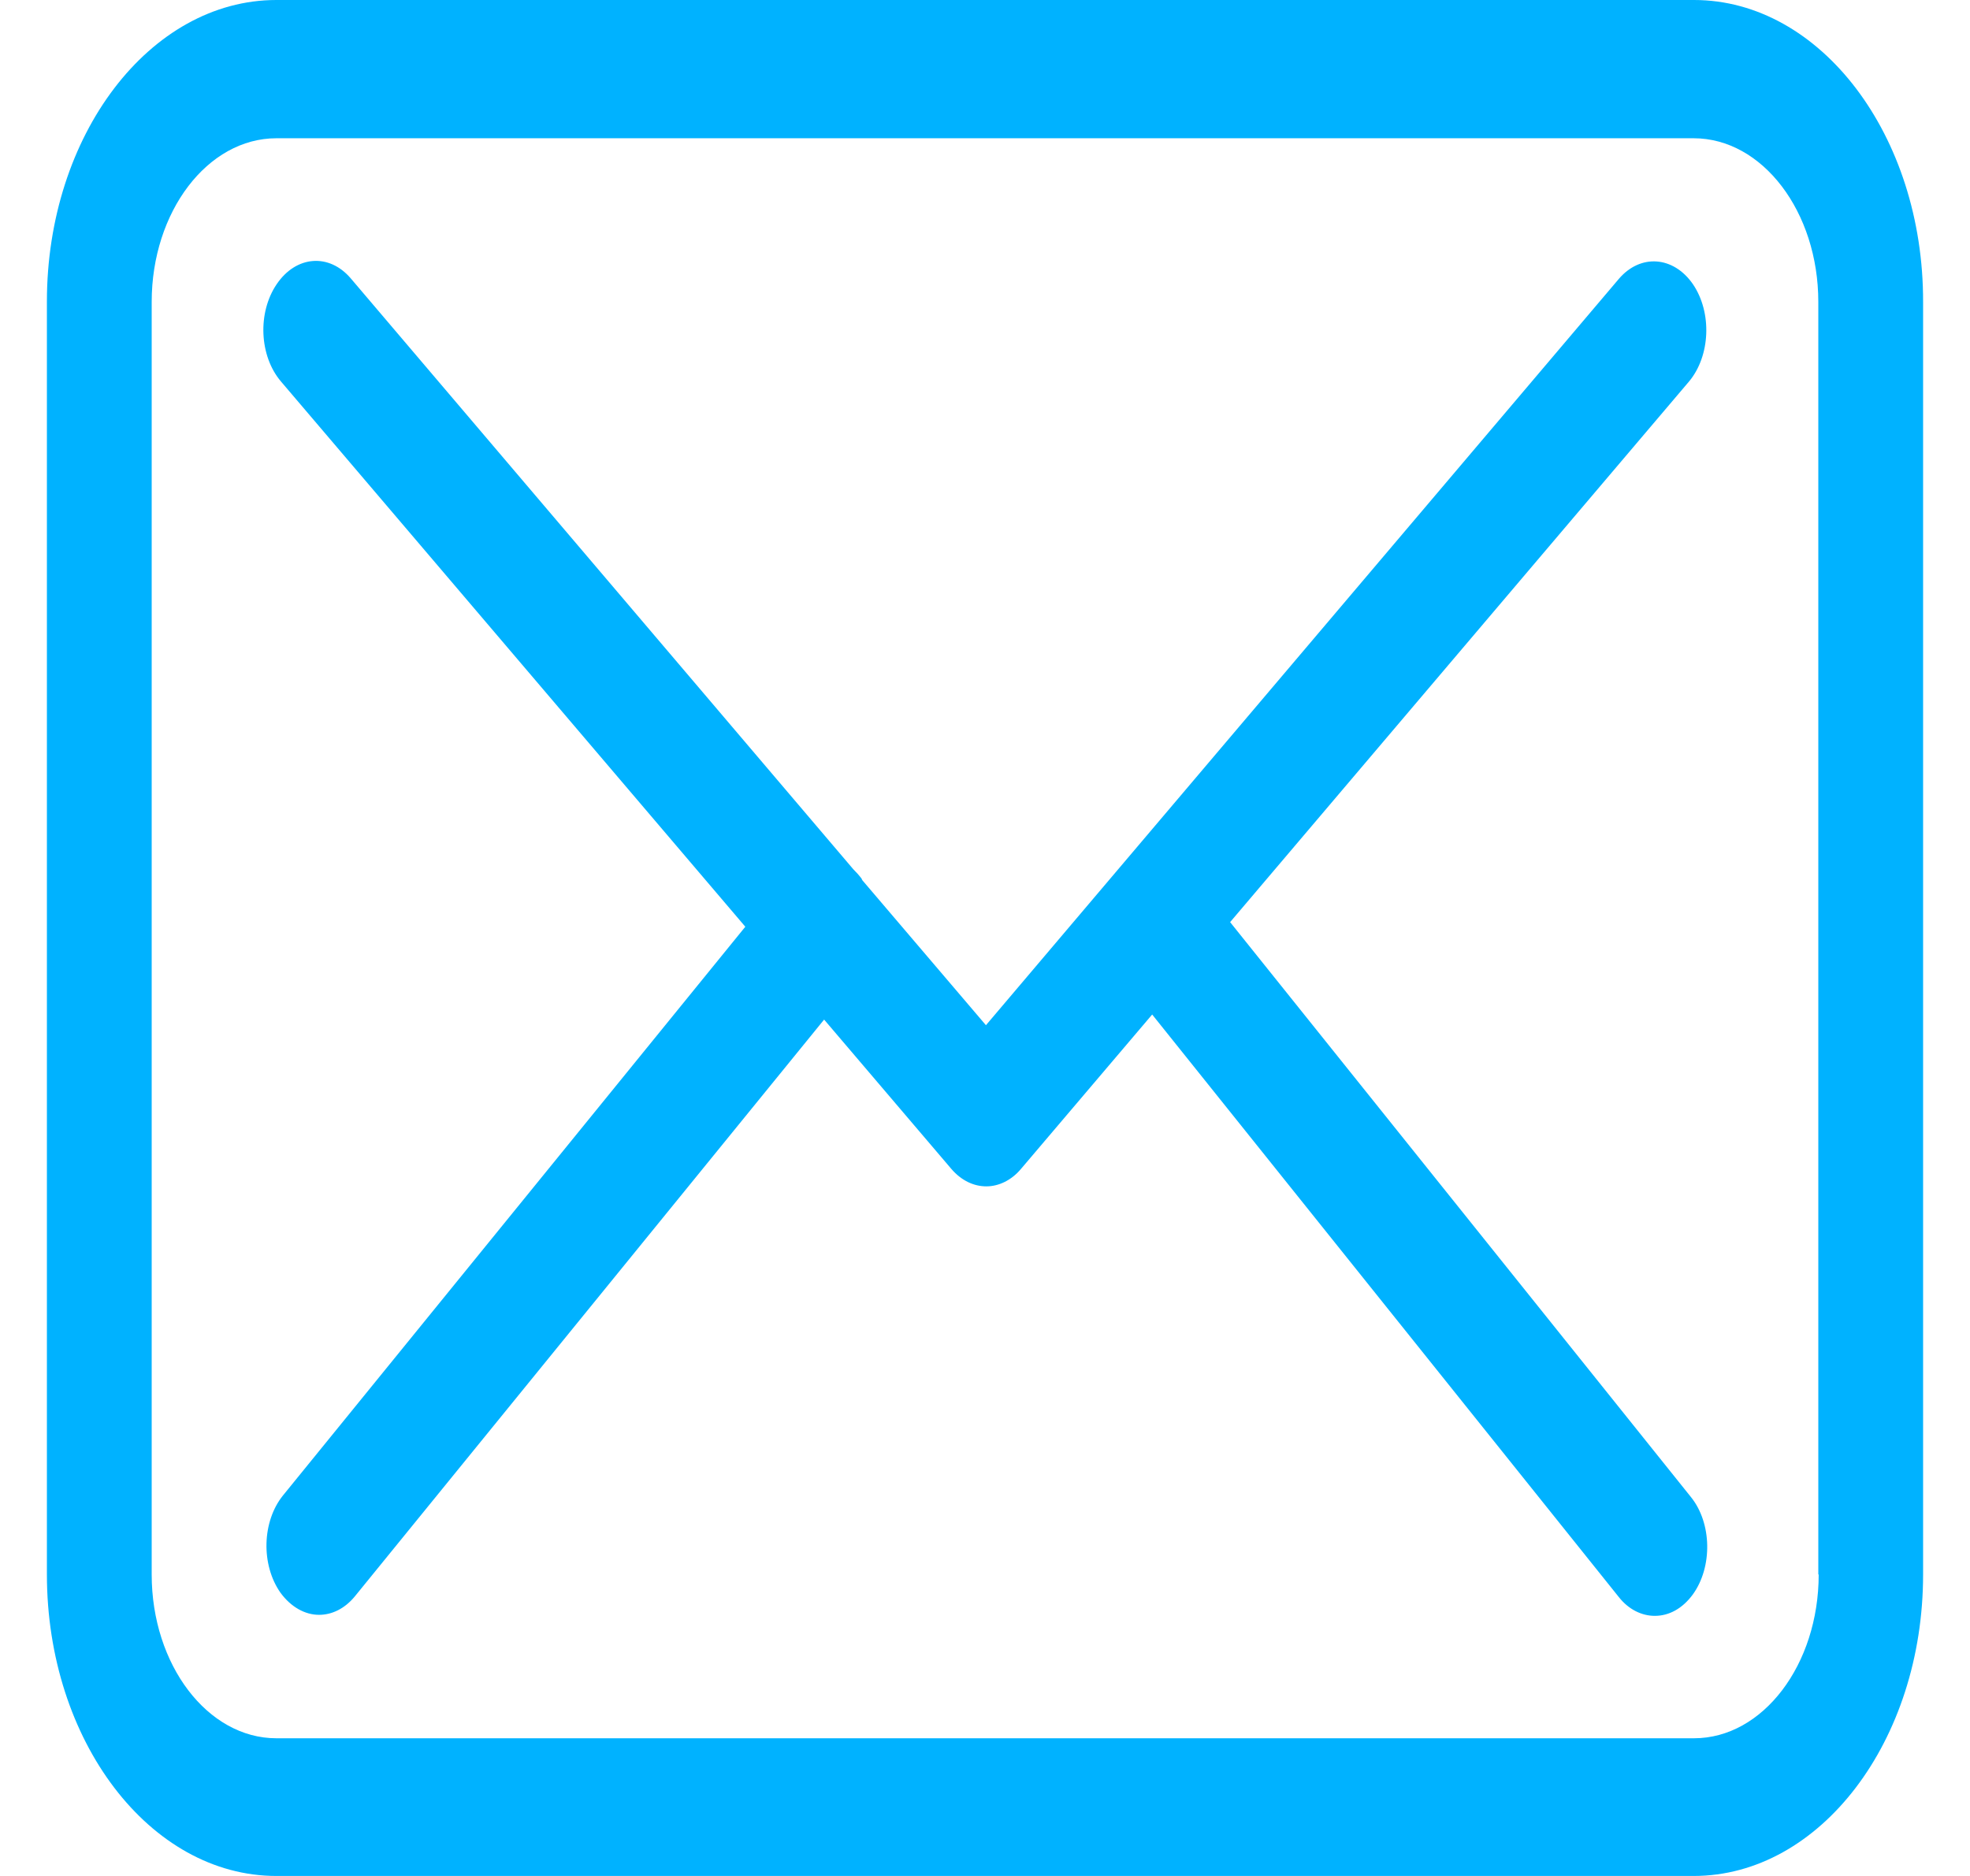
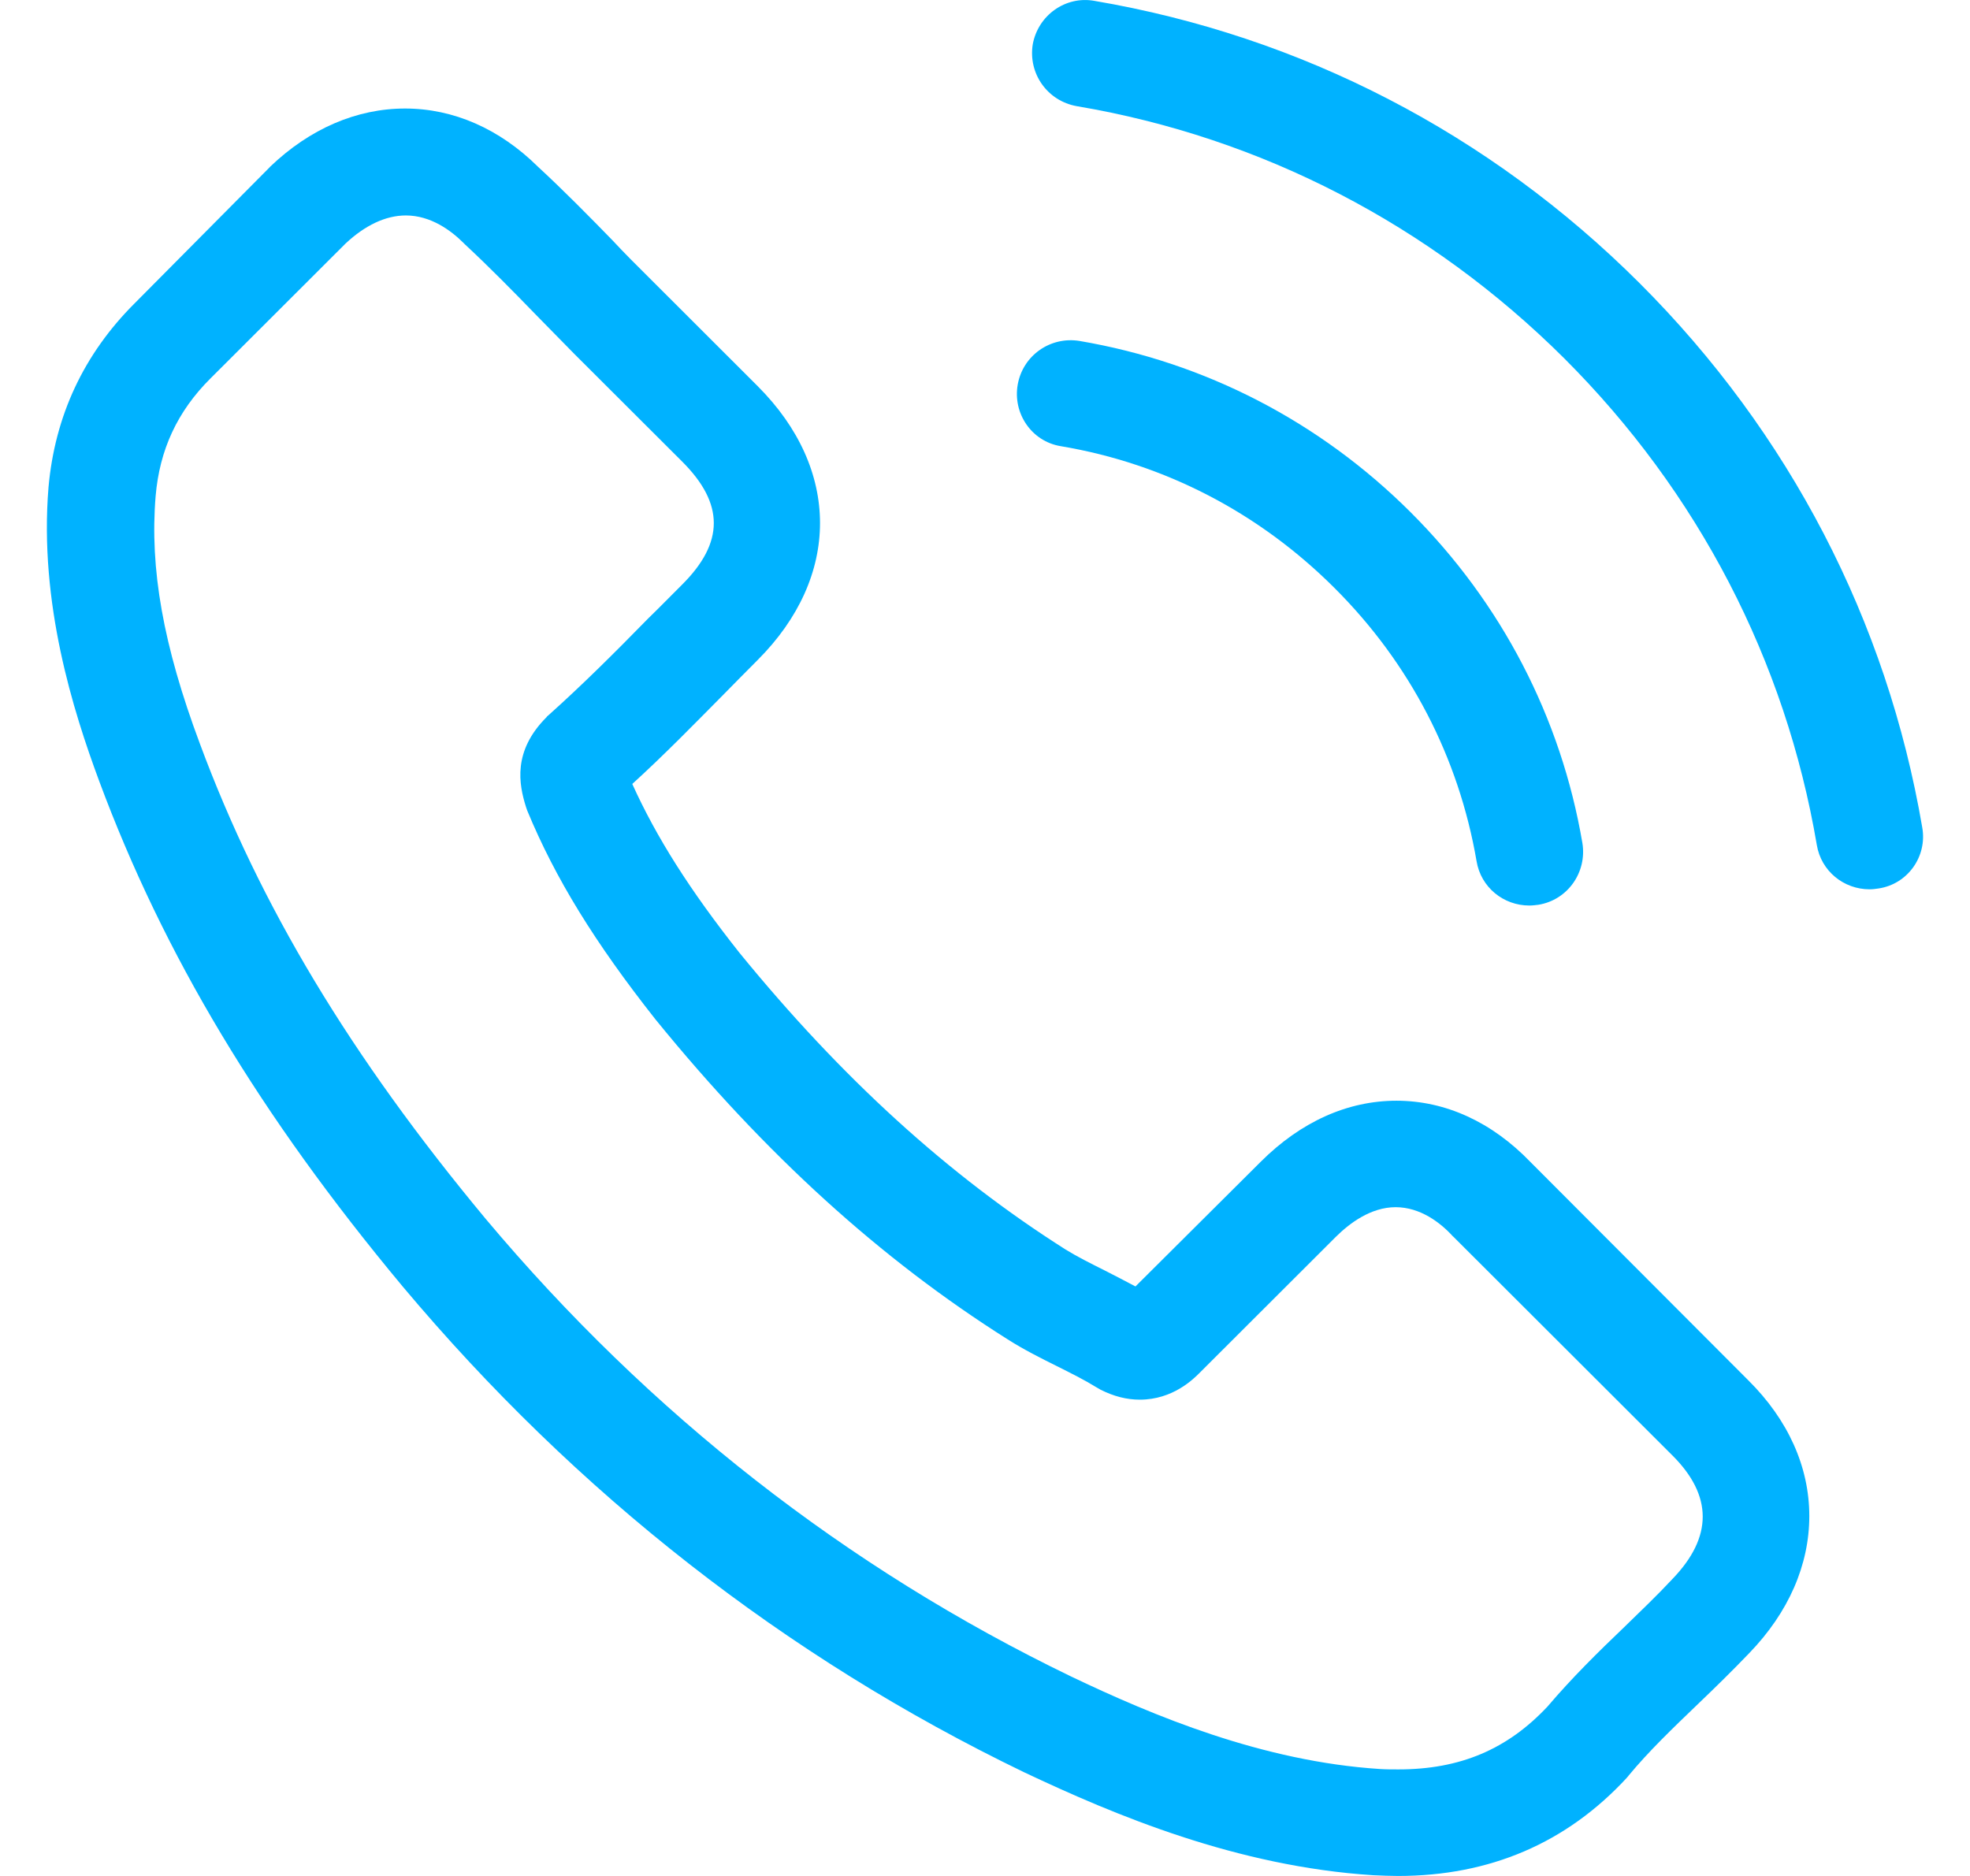
<svg xmlns="http://www.w3.org/2000/svg" width="21" height="20" viewBox="0 0 21 20" fill="none">
-   <path d="M18.058 0H2.946C1.597 0 0.5 1.441 0.5 3.214V16.786C0.5 18.559 1.597 20 2.946 20H18.054C19.403 20 20.5 18.559 20.5 16.786V3.219C20.504 1.446 19.407 0 18.058 0ZM19.387 16.786C19.387 17.749 18.791 18.532 18.058 18.532H2.946C2.213 18.532 1.617 17.749 1.617 16.786V3.219C1.617 2.257 2.213 1.474 2.946 1.474H18.054C18.787 1.474 19.383 2.257 19.383 3.219V16.786H19.387Z" fill="#00B2FF" />
-   <path d="M13.113 9.831L18.005 4.067C18.232 3.796 18.253 3.333 18.046 3.029C17.839 2.73 17.487 2.703 17.256 2.974L10.51 10.93L9.194 9.386C9.19 9.38 9.186 9.375 9.186 9.369C9.157 9.331 9.128 9.299 9.095 9.266L3.74 2.969C3.509 2.697 3.157 2.724 2.95 3.029C2.743 3.333 2.764 3.796 2.995 4.067L7.945 9.88L3.016 15.944C2.793 16.221 2.78 16.683 2.991 16.982C3.103 17.134 3.252 17.216 3.401 17.216C3.538 17.216 3.674 17.151 3.782 17.02L8.785 10.87L10.142 12.463C10.25 12.588 10.382 12.648 10.514 12.648C10.647 12.648 10.784 12.583 10.887 12.458L12.282 10.816L17.256 17.026C17.363 17.162 17.504 17.227 17.64 17.227C17.79 17.227 17.934 17.151 18.046 16.998C18.257 16.705 18.249 16.237 18.025 15.96L13.113 9.831Z" fill="#00B2FF" />
+   <path d="M16.315 12.389C15.905 11.963 15.41 11.735 14.886 11.735C14.366 11.735 13.867 11.959 13.44 12.385L12.104 13.715C11.995 13.656 11.885 13.601 11.779 13.546C11.627 13.47 11.483 13.398 11.36 13.322C10.109 12.529 8.972 11.494 7.881 10.156C7.353 9.489 6.998 8.928 6.74 8.358C7.087 8.042 7.408 7.712 7.721 7.396C7.839 7.277 7.957 7.155 8.076 7.037C8.963 6.15 8.963 5.002 8.076 4.116L6.922 2.963C6.791 2.833 6.655 2.698 6.529 2.562C6.275 2.301 6.009 2.031 5.734 1.777C5.324 1.372 4.833 1.157 4.318 1.157C3.802 1.157 3.303 1.372 2.88 1.777C2.876 1.782 2.876 1.782 2.872 1.786L1.435 3.234C0.894 3.774 0.585 4.432 0.517 5.196C0.416 6.429 0.779 7.577 1.058 8.329C1.743 10.173 2.766 11.883 4.292 13.715C6.144 15.922 8.372 17.666 10.916 18.894C11.889 19.354 13.187 19.899 14.636 19.992C14.725 19.996 14.818 20 14.903 20C15.879 20 16.699 19.65 17.342 18.953C17.346 18.945 17.355 18.941 17.359 18.932C17.579 18.666 17.832 18.425 18.099 18.168C18.28 17.995 18.466 17.813 18.648 17.623C19.067 17.189 19.287 16.682 19.287 16.163C19.287 15.64 19.062 15.137 18.636 14.715L16.315 12.389ZM17.828 16.834C17.824 16.834 17.824 16.838 17.828 16.834C17.663 17.011 17.494 17.172 17.312 17.349C17.038 17.611 16.759 17.885 16.497 18.193C16.07 18.649 15.566 18.864 14.907 18.864C14.844 18.864 14.776 18.864 14.713 18.86C13.457 18.78 12.29 18.29 11.415 17.872C9.023 16.716 6.922 15.074 5.176 12.993C3.734 11.258 2.771 9.654 2.132 7.932C1.739 6.881 1.595 6.062 1.659 5.289C1.701 4.795 1.891 4.386 2.242 4.036L3.684 2.596C3.891 2.402 4.111 2.297 4.326 2.297C4.592 2.297 4.808 2.457 4.943 2.592C4.948 2.596 4.952 2.6 4.956 2.605C5.214 2.845 5.459 3.094 5.717 3.36C5.848 3.495 5.983 3.63 6.119 3.77L7.273 4.922C7.721 5.37 7.721 5.783 7.273 6.231C7.15 6.353 7.032 6.475 6.909 6.594C6.554 6.957 6.216 7.294 5.848 7.624C5.84 7.632 5.831 7.636 5.827 7.645C5.463 8.008 5.531 8.362 5.607 8.603C5.611 8.616 5.615 8.628 5.62 8.641C5.92 9.367 6.343 10.051 6.985 10.865L6.989 10.87C8.156 12.305 9.386 13.424 10.743 14.28C10.916 14.39 11.094 14.479 11.263 14.563C11.415 14.639 11.559 14.711 11.682 14.787C11.699 14.795 11.716 14.808 11.732 14.816C11.876 14.888 12.011 14.922 12.151 14.922C12.502 14.922 12.722 14.703 12.793 14.631L14.239 13.187C14.383 13.044 14.611 12.87 14.877 12.87C15.14 12.87 15.355 13.035 15.486 13.179C15.49 13.183 15.49 13.183 15.495 13.187L17.824 15.513C18.259 15.944 18.259 16.387 17.828 16.834Z" fill="#00B2FF" />
+   <path d="M11.309 4.757C12.417 4.943 13.423 5.467 14.226 6.269C15.03 7.071 15.55 8.075 15.74 9.181C15.786 9.46 16.027 9.654 16.302 9.654C16.336 9.654 16.365 9.65 16.399 9.646C16.712 9.595 16.919 9.299 16.868 8.987C16.64 7.649 16.006 6.429 15.038 5.462C14.07 4.496 12.848 3.863 11.508 3.635C11.195 3.584 10.904 3.791 10.849 4.099C10.794 4.407 10.997 4.707 11.309 4.757Z" fill="#00B2FF" />
+   <path d="M20.491 8.822C20.115 6.619 19.075 4.614 17.477 3.018C15.879 1.423 13.871 0.384 11.665 0.009C11.356 -0.046 11.065 0.165 11.009 0.473C10.959 0.785 11.166 1.077 11.479 1.132C13.449 1.465 15.245 2.398 16.674 3.82C18.103 5.247 19.033 7.041 19.367 9.008C19.413 9.287 19.654 9.481 19.929 9.481C19.963 9.481 19.992 9.477 20.026 9.472C20.335 9.426 20.546 9.131 20.491 8.822Z" fill="#00B2FF" />
</svg>
